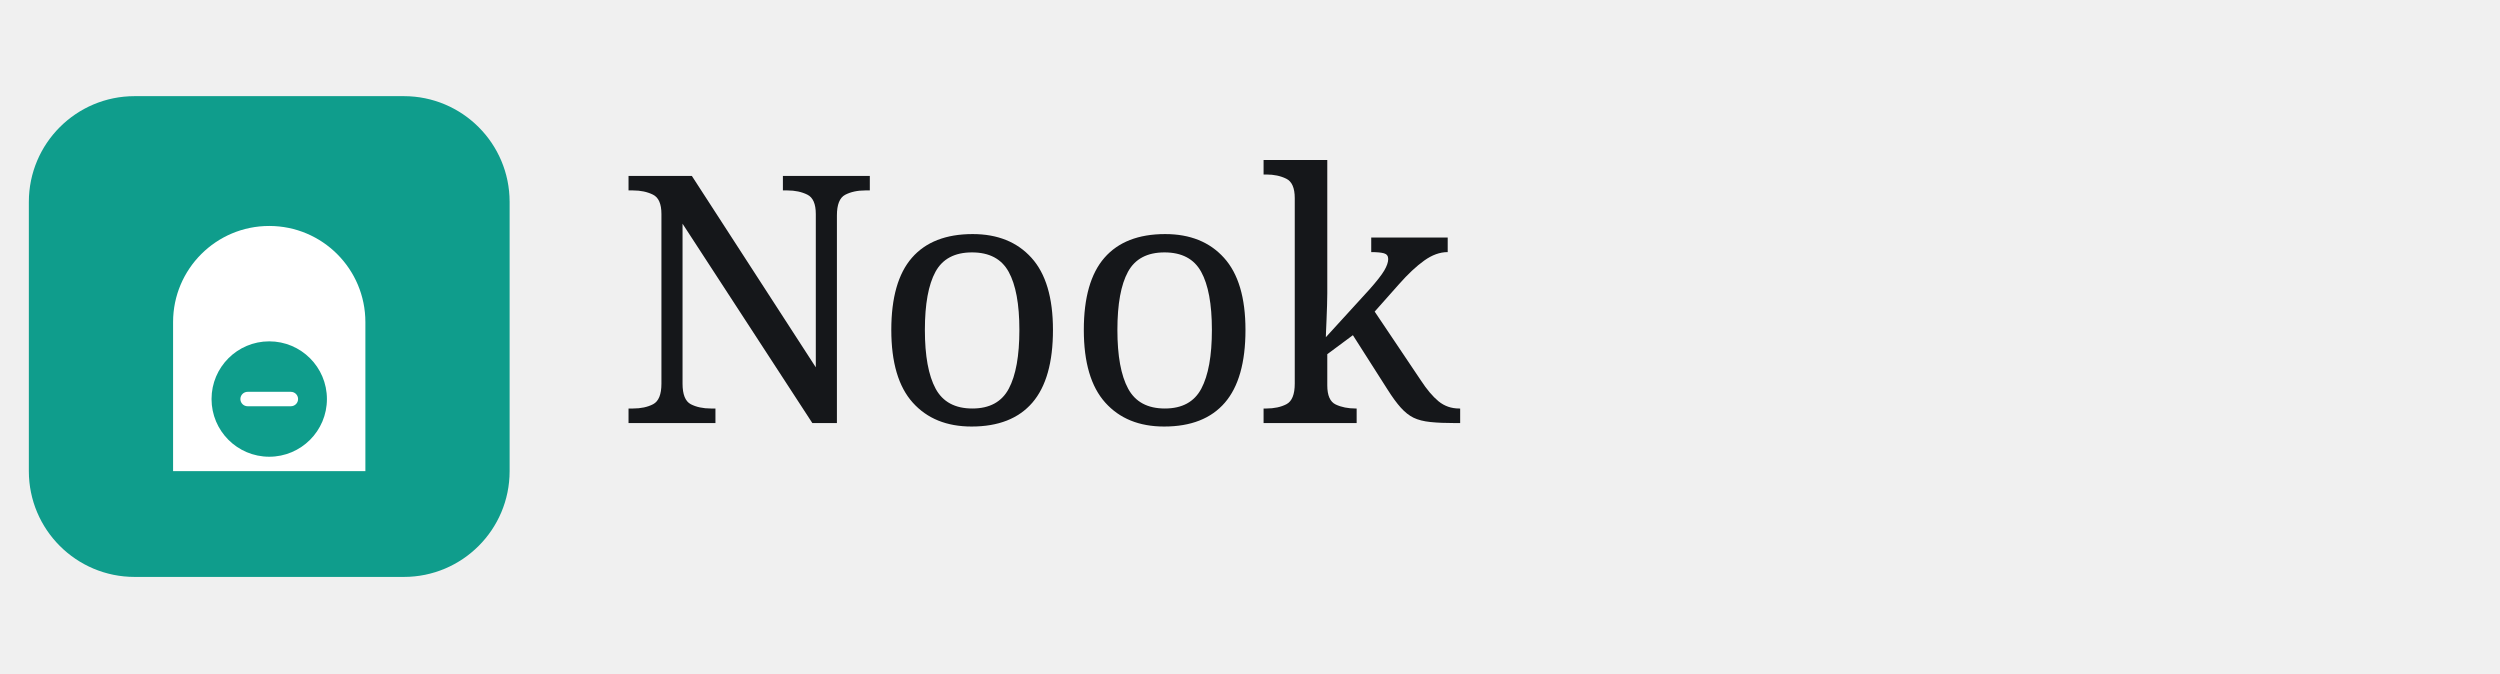
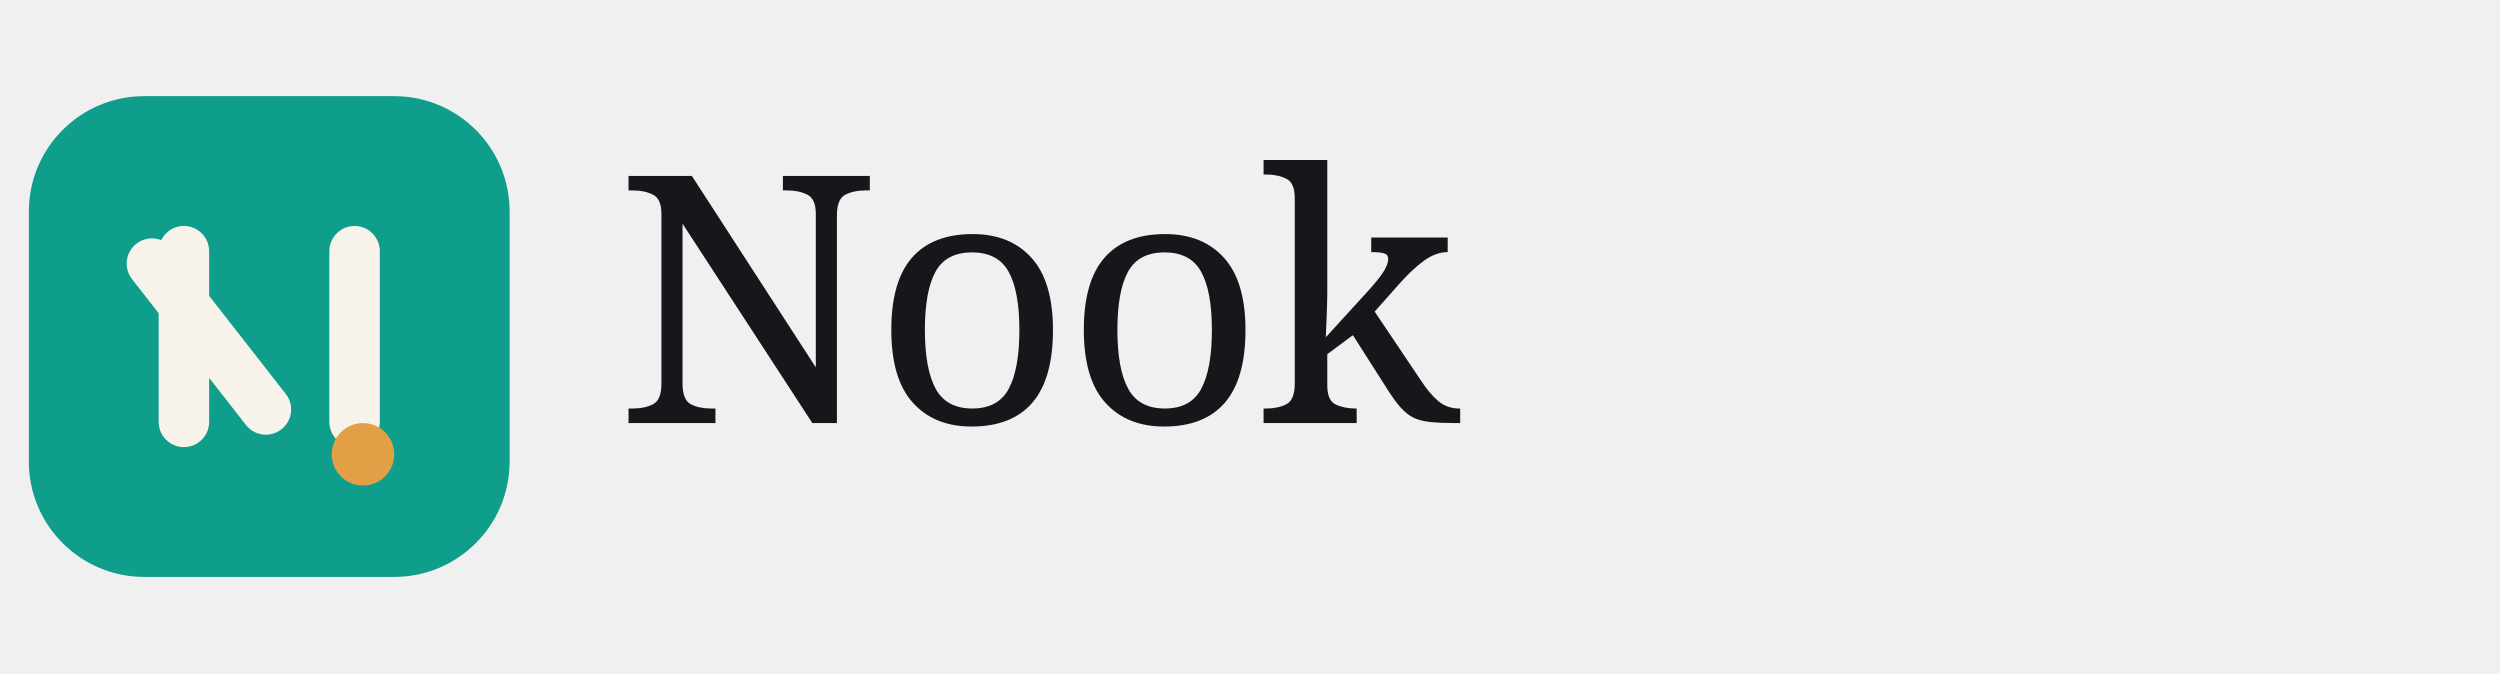
<svg xmlns="http://www.w3.org/2000/svg" width="520" height="140" viewBox="0 0 520 140">
-   <g transform="translate(6 20) scale(1)">
-     <rect width="100" height="100" rx="22" fill="#0F9D8C" />
-     <path d="M30 78 L30 47 A20 20 0 0 1 70 47 L70 78 Z" fill="#FFFFFF" />
-     <path d="M50 51 a12 12 0 1 1 0 24 a12 12 0 0 1 0-24 Z" fill="#0F9D8C" />
-     <g fill="#FFFFFF">
-       <rect x="44" y="61.5" width="12" height="3" rx="1.5" />
+   <g transform="translate(6 20)">
+     <rect width="100" height="100" rx="24" fill="#0F9D8C" />
+     <g stroke="#F7F3EA" stroke-width="10.5" stroke-linecap="round" fill="none">
+       <line x1="32.25" y1="32.25" x2="32.25" y2="67.75" />
+       <line x1="67.75" y1="32.25" x2="67.75" y2="67.75" />
+       <line x1="25.6" y1="34.83" x2="49.3" y2="65.17" />
    </g>
+     <circle cx="69.5" cy="74.5" r="6.5" fill="#E2A046" />
  </g>
  <text x="128" y="88" font-family="DM Serif Display, Georgia, serif" font-size="72" fill="#15171A" letter-spacing="-1.5">Nook</text>
</svg>
